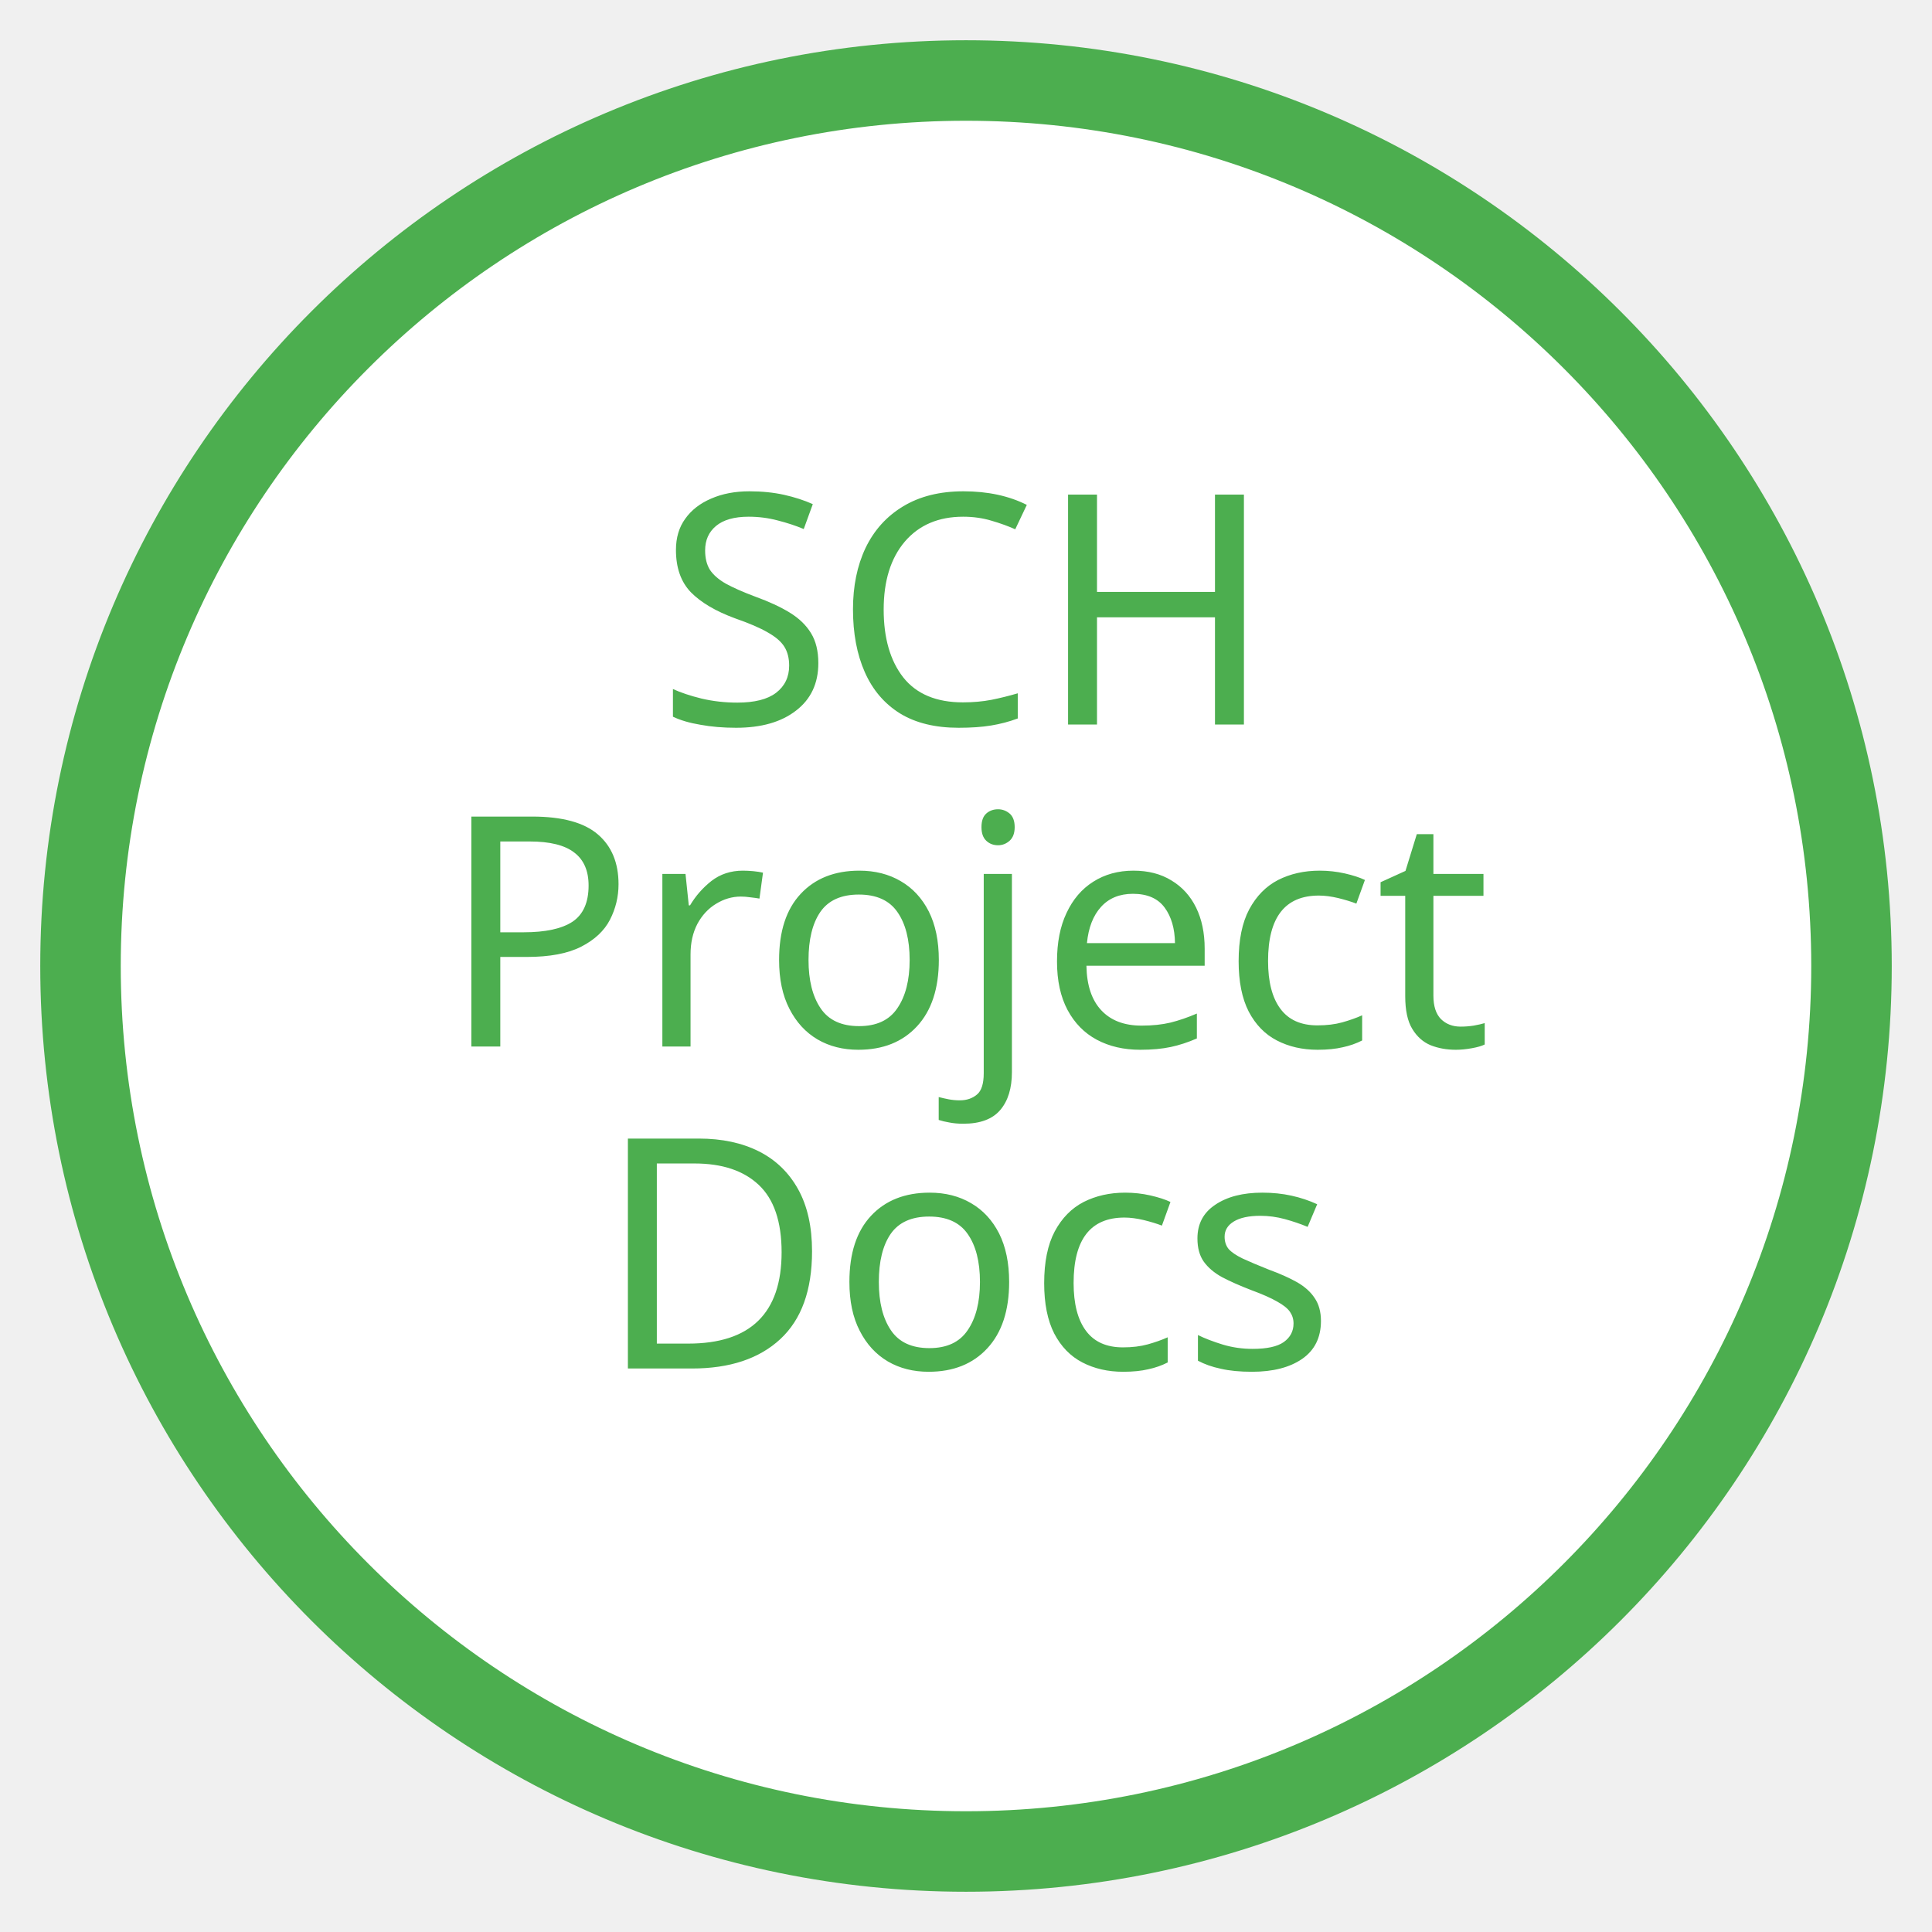
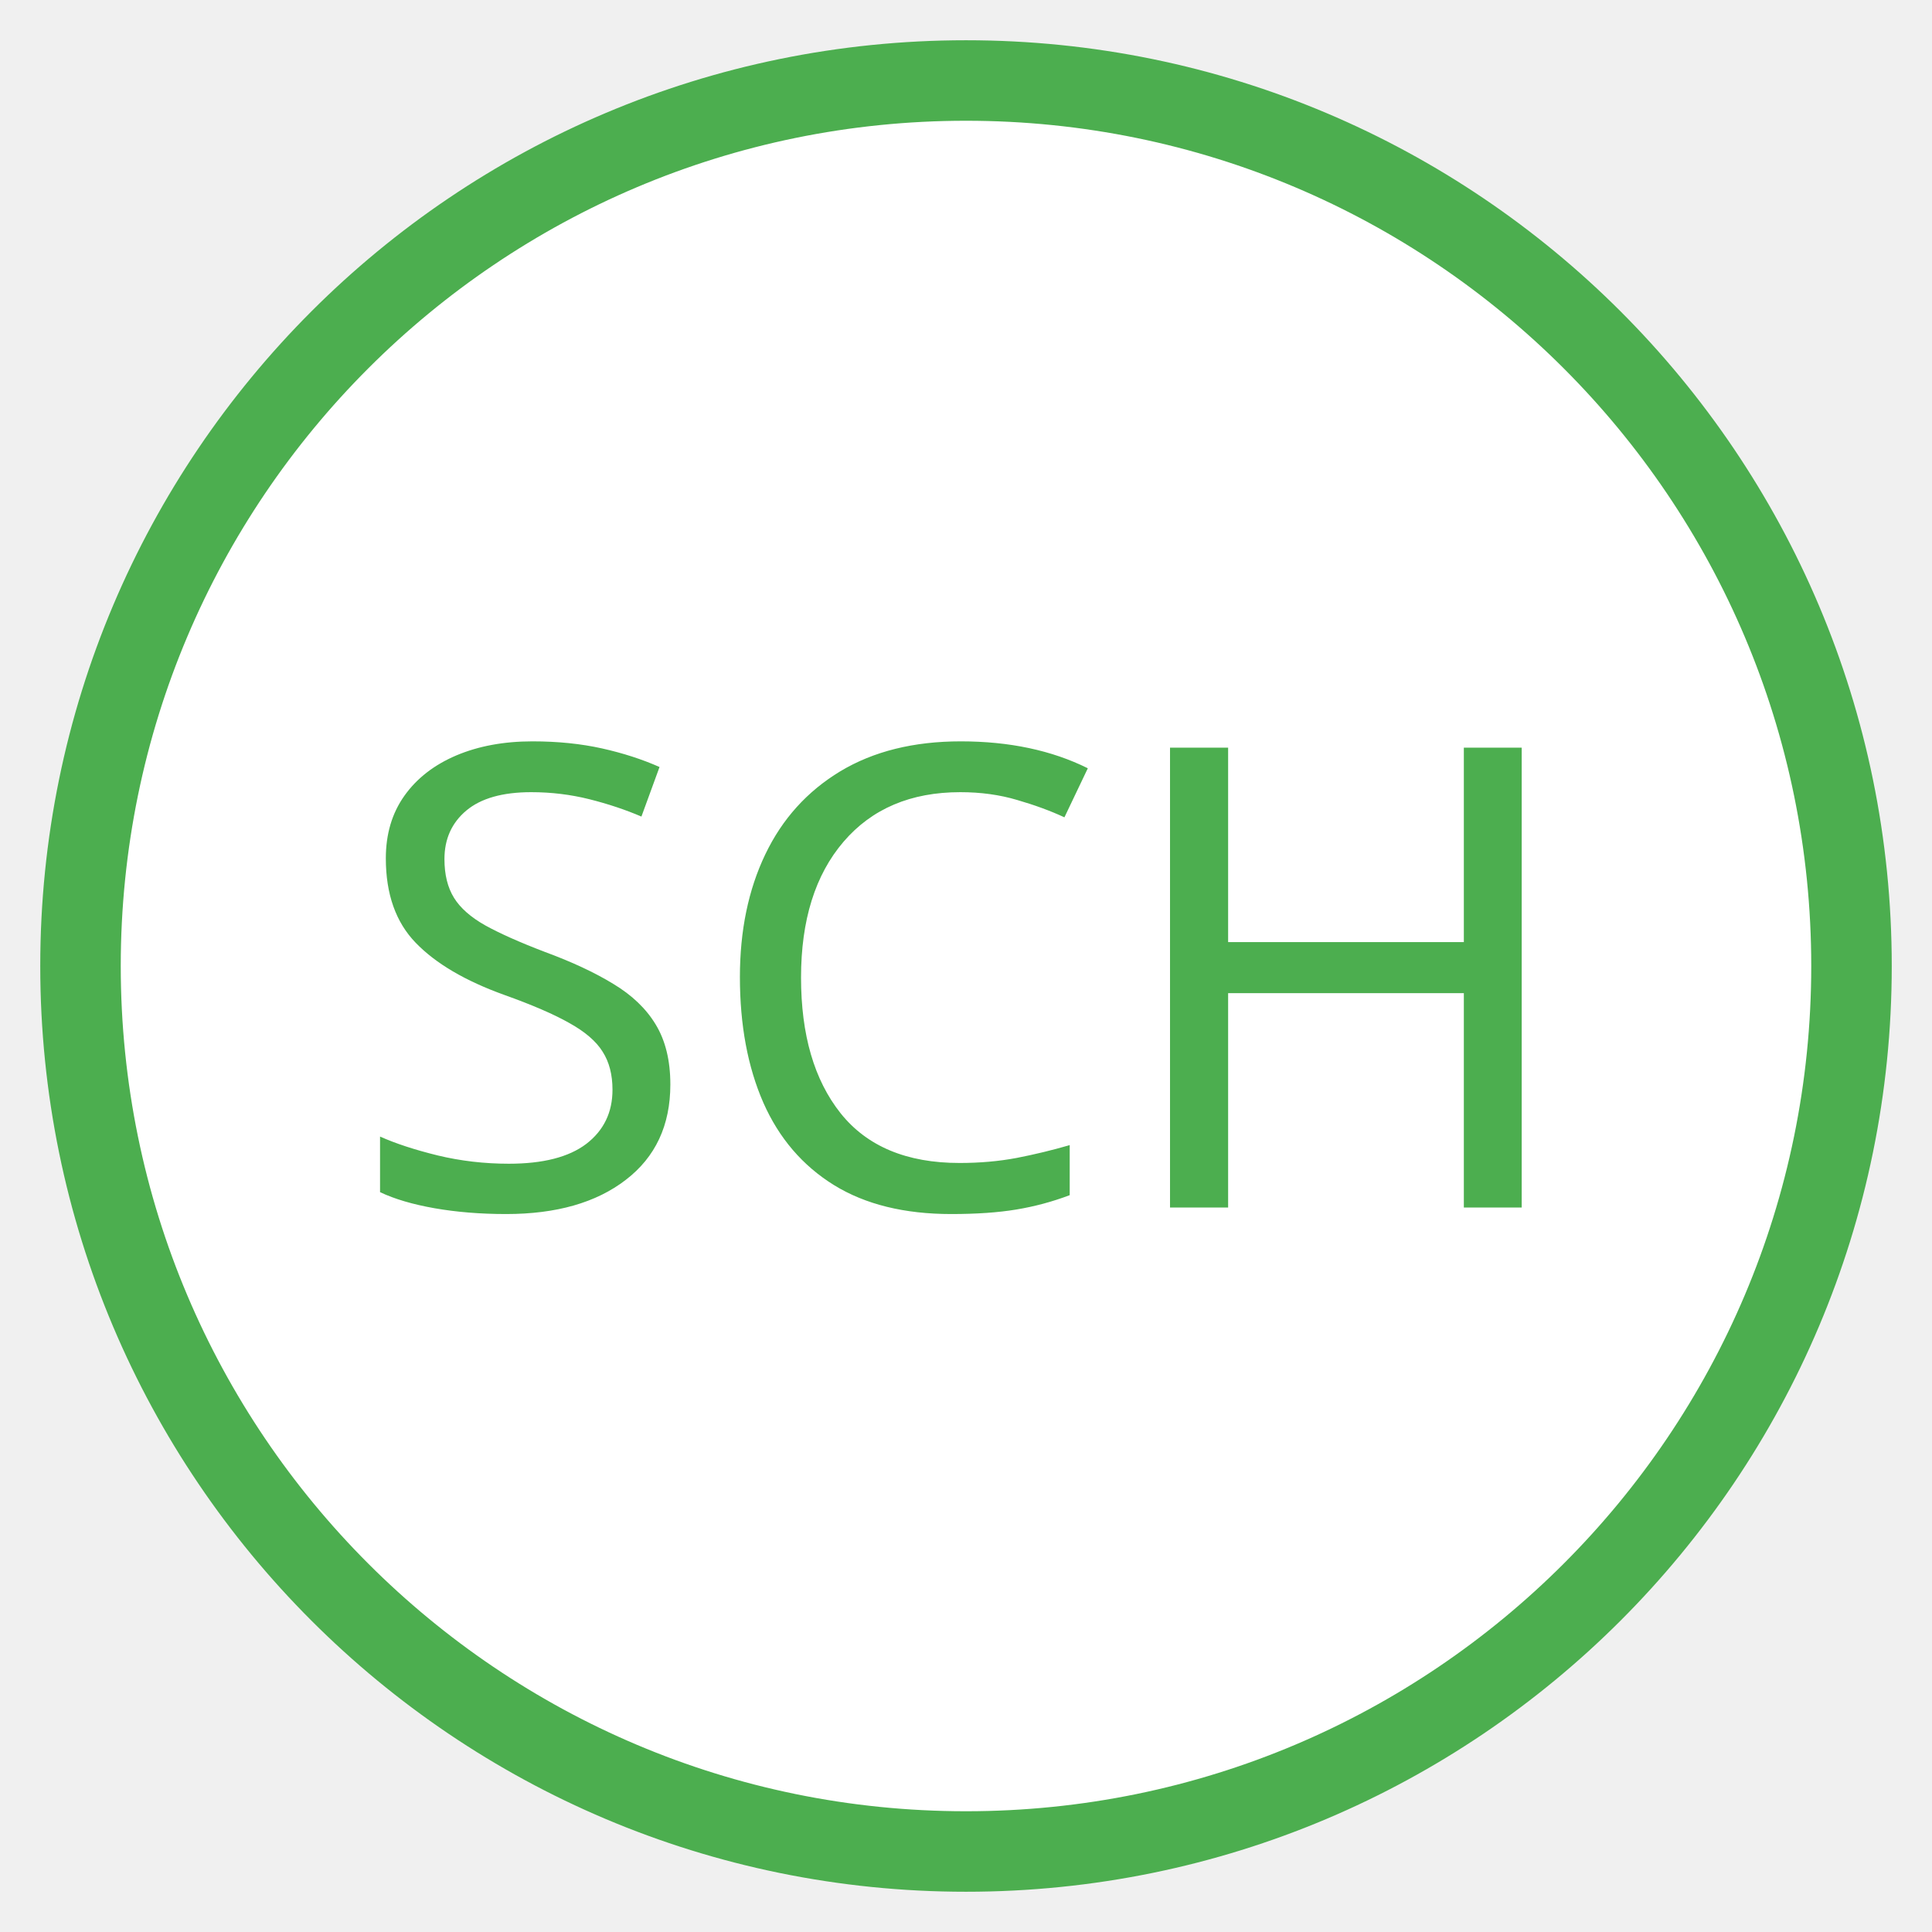
<svg xmlns="http://www.w3.org/2000/svg" width="120" height="120" viewBox="0 0 120 120" fill="none">
  <circle cx="60" cy="60" r="55" stroke="#4cae4f" stroke-width="5" fill="white" />
-   <text x="60" y="45" text-anchor="middle" font-family="sans-serif" font-size="20" fill="#4cae4f">SCH</text>
-   <text x="60" y="65" text-anchor="middle" font-family="sans-serif" font-size="20" fill="#4cae4f">Project</text>
-   <text x="60" y="85" text-anchor="middle" font-family="sans-serif" font-size="20" fill="#4cae4f">Docs</text>
+   <text x="60" y="75" text-anchor="middle" font-family="sans-serif" font-size="40" fill="#4cae4f">SCH</text>
</svg>
